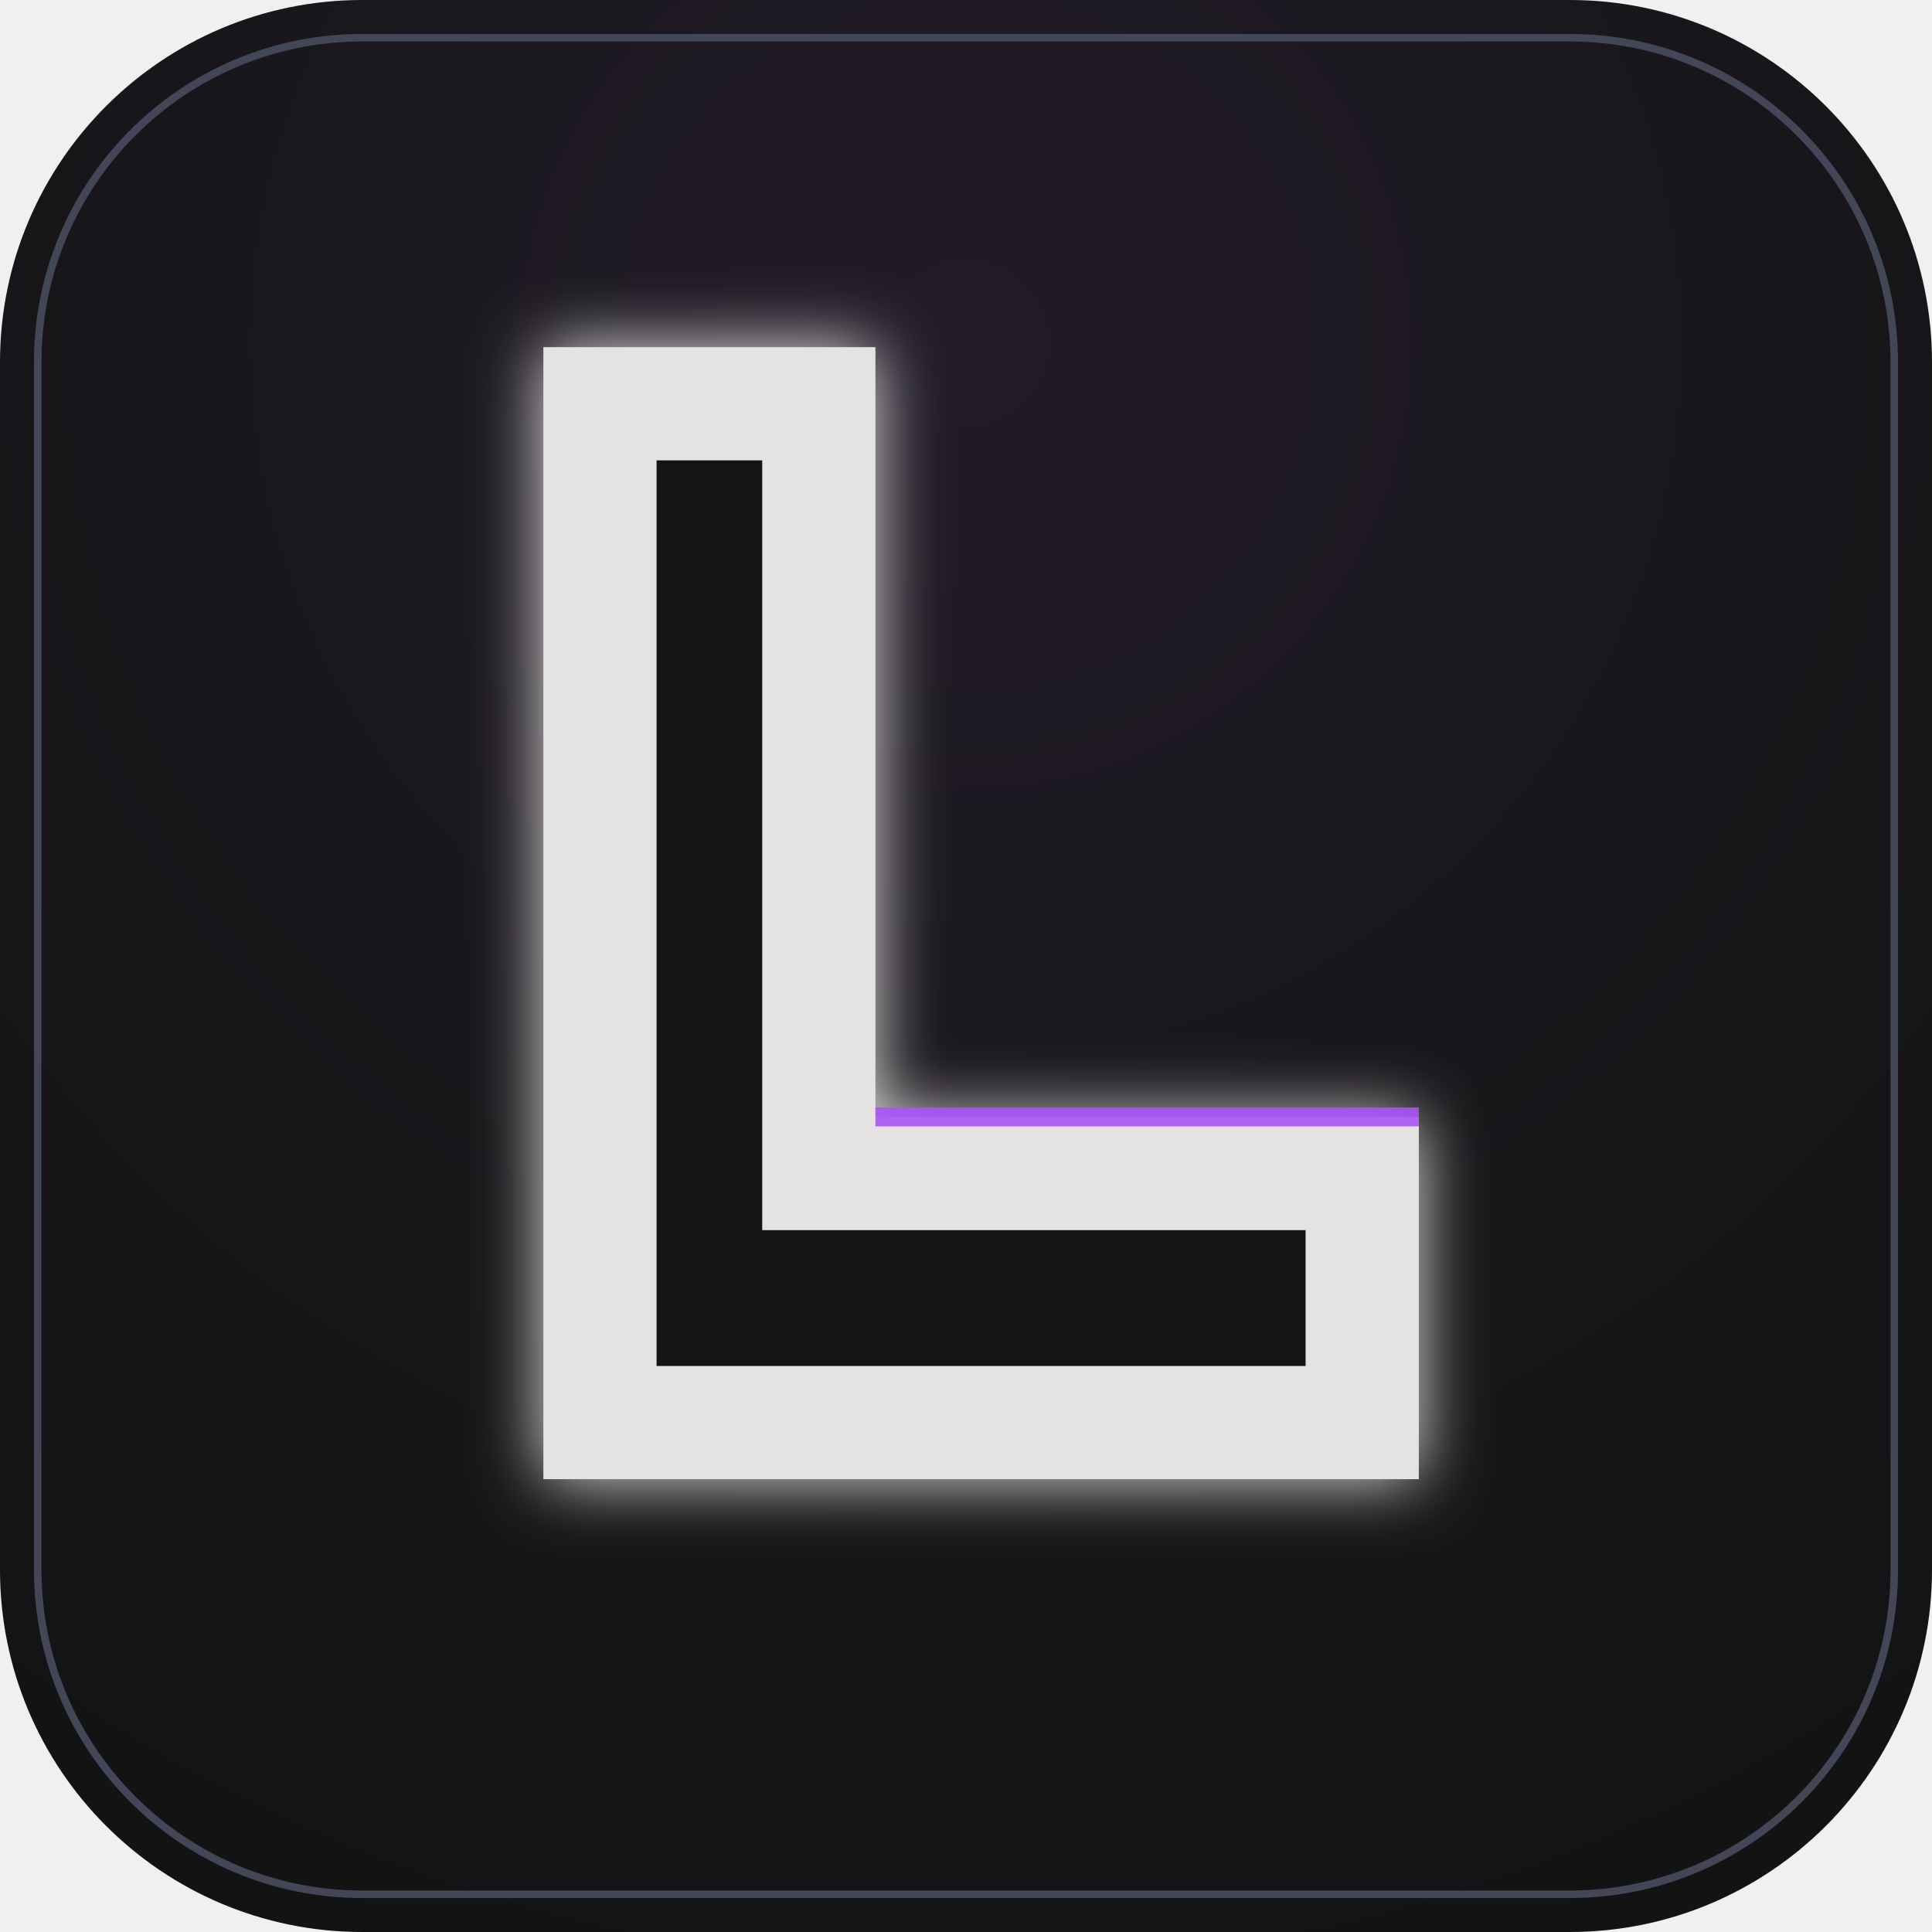
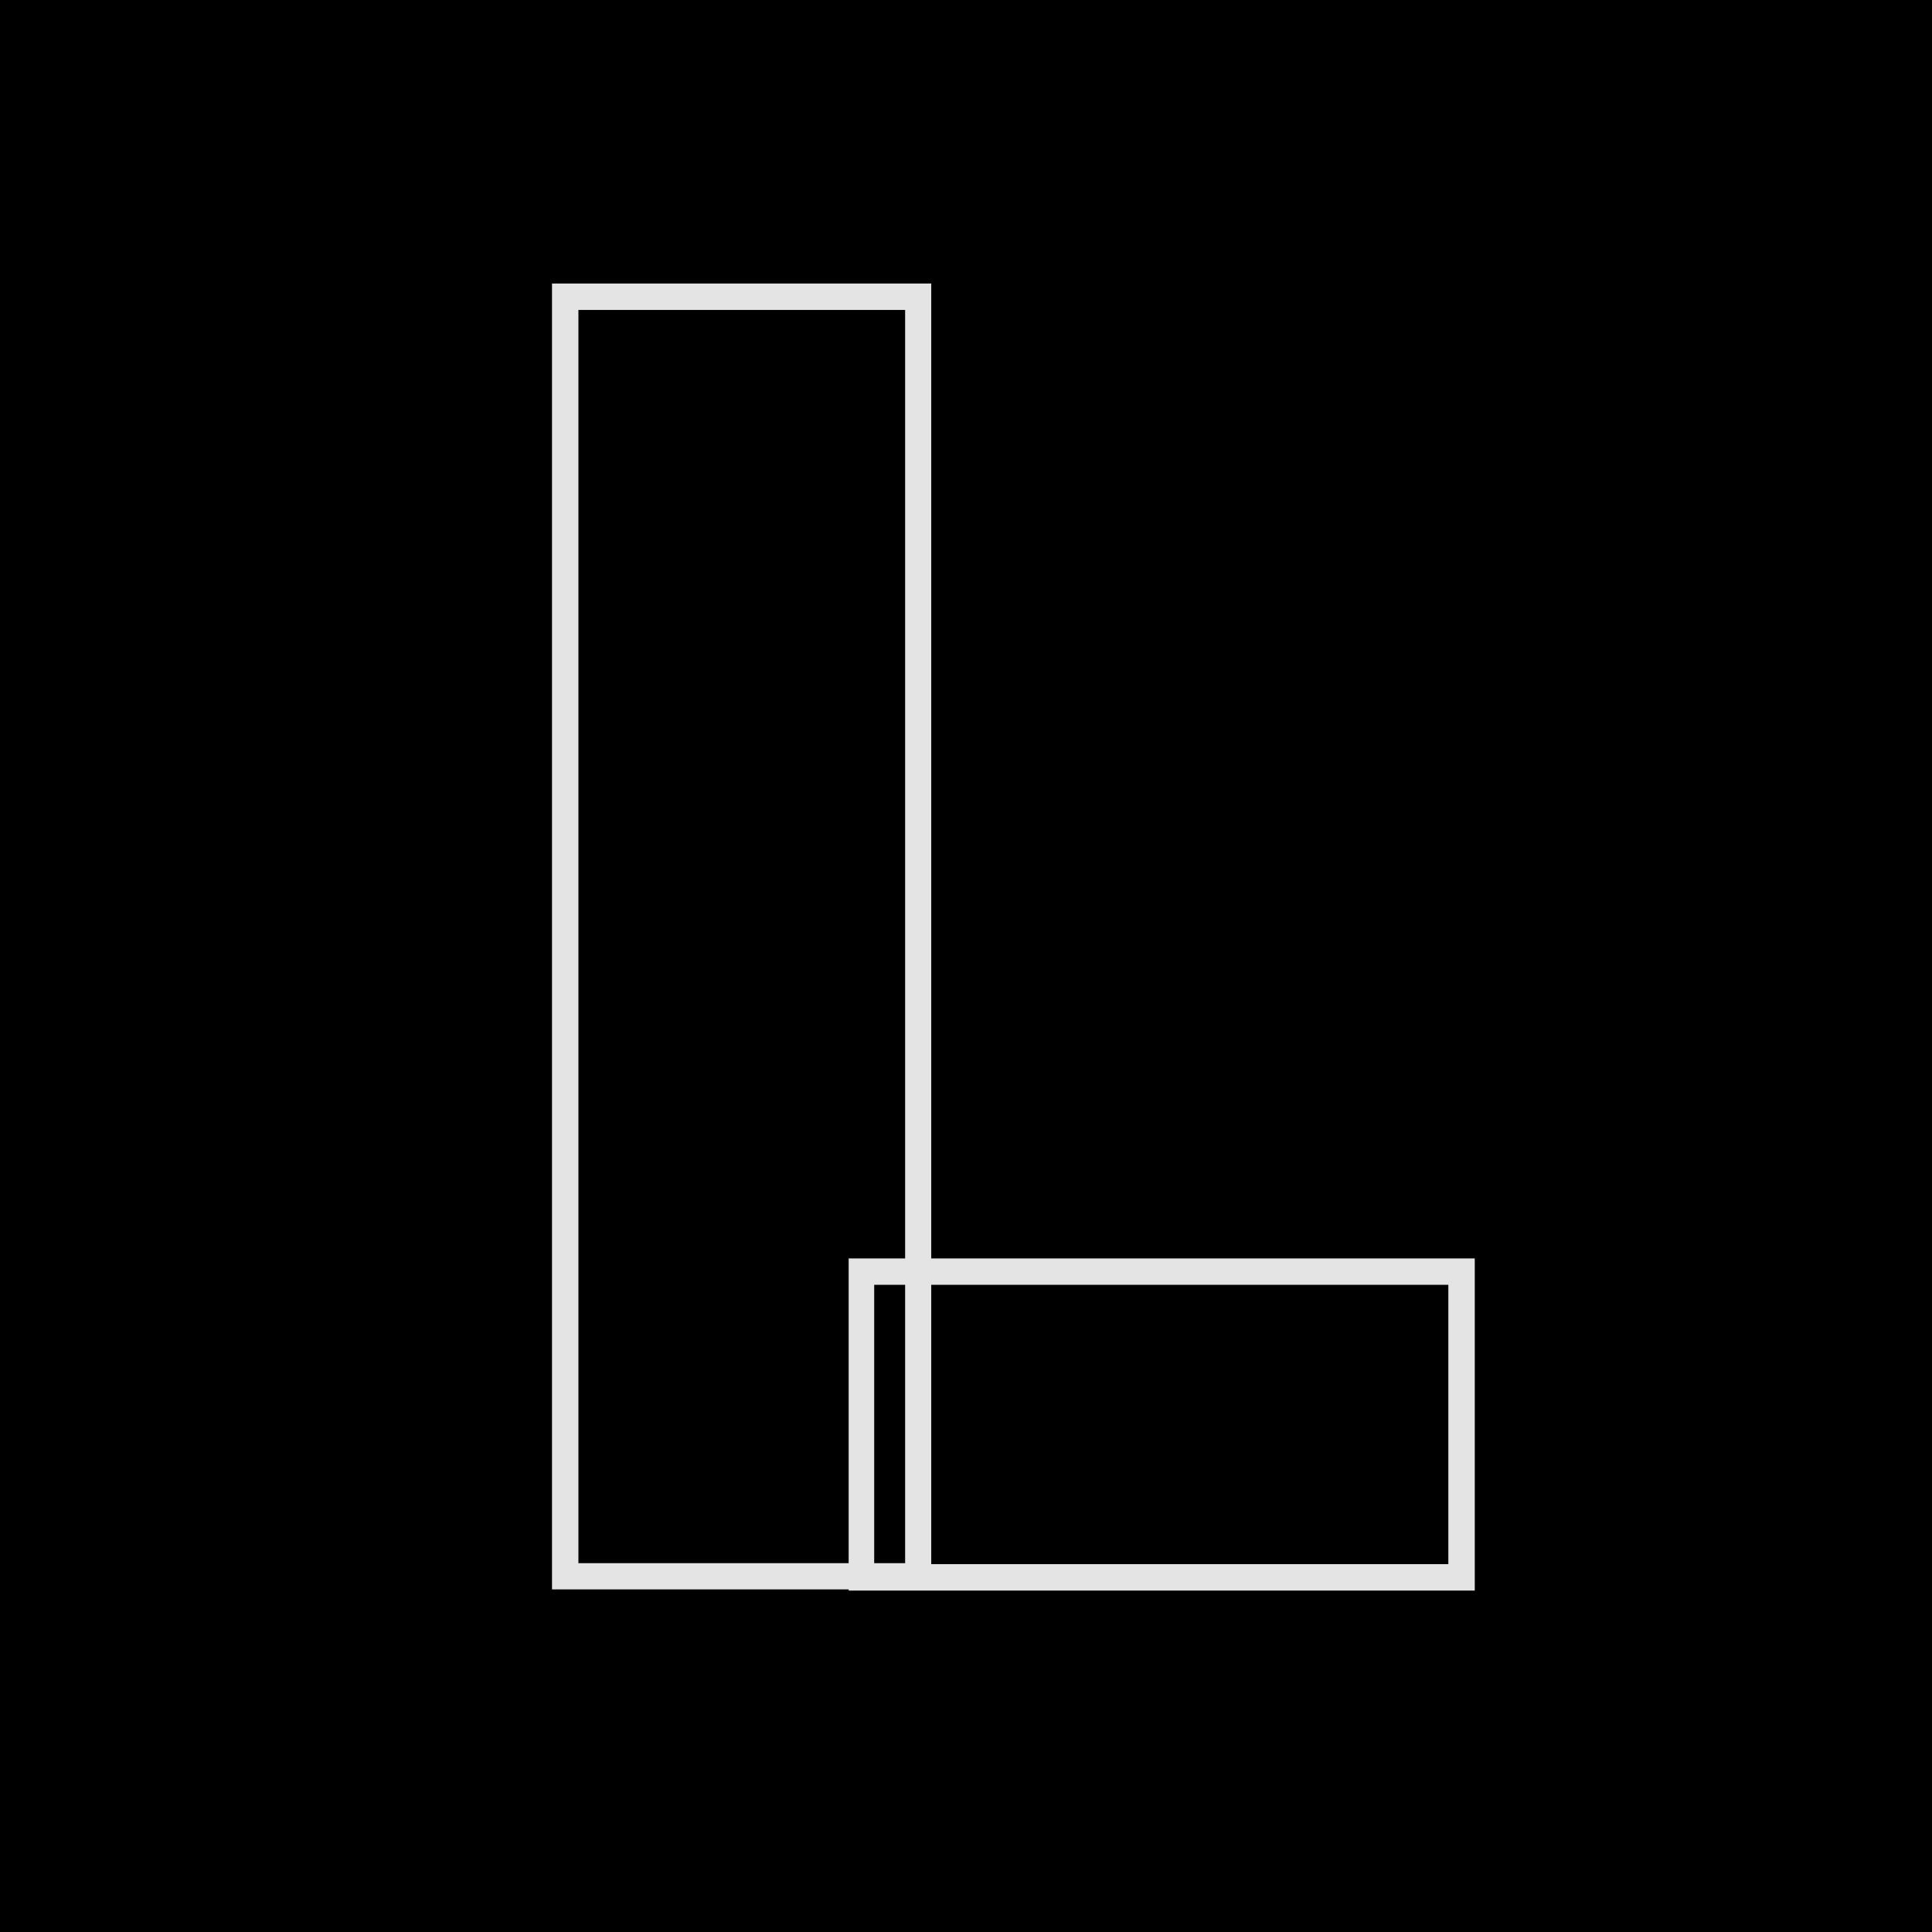
- <svg xmlns="http://www.w3.org/2000/svg" viewBox="0 0 512 512" role="img" aria-label="LAUNCHPAD">
+ <svg xmlns="http://www.w3.org/2000/svg" width="512" zoomAndPan="magnify" viewBox="0 0 384 384" height="512" preserveAspectRatio="xMidYMid meet" version="1.0">
  <defs>
-     <radialGradient id="background" cx="50%" cy="18%" r="88%">
-       <stop offset="0" stop-color="#211b28" />
-       <stop offset="0.58" stop-color="#171518" />
-       <stop offset="1" stop-color="#131314" />
-     </radialGradient>
-     <filter id="glow" x="-30%" y="-30%" width="160%" height="160%">
-       <feGaussianBlur stdDeviation="9" result="blur" />
-       <feMerge>
-         <feMergeNode in="blur" />
-         <feMergeNode in="SourceGraphic" />
-       </feMerge>
-     </filter>
+     <clipPath id="16cd4e0f67">
+       <path d="M 21.715 22.352 L 97.09 22.352 L 97.09 281.906 L 21.715 281.906 Z M 21.715 22.352 " clip-rule="nonzero" />
+     </clipPath>
+     <clipPath id="a2ec69458d">
+       <path d="M 80.676 216.117 L 205.121 216.117 L 205.121 282.141 L 80.676 282.141 Z M 80.676 216.117 " clip-rule="nonzero" />
+     </clipPath>
+     <clipPath id="179b09fa03">
+       <rect x="0" width="227" y="0" height="305" />
+     </clipPath>
  </defs>
-   <rect width="512" height="512" rx="96" fill="url(#background)" />
-   <rect x="10" y="10" width="492" height="492" rx="86" fill="none" stroke="#424656" stroke-width="2" />
-   <path d="M144 92H232V296H376V392H144Z" fill="#e5e2e3" filter="url(#glow)" />
-   <path d="M174 122H202V326H346V362H174Z" fill="#151416" />
-   <path d="M232 296H376" fill="none" stroke="#a855f7" stroke-width="5" opacity="0.9" />
+   <rect x="-38.4" width="460.8" fill="#ffffff" y="-38.4" height="460.8" fill-opacity="1" />
+   <rect x="-38.4" width="460.8" fill="#000000" y="-38.4" height="460.8" fill-opacity="1" />
+   <g transform="matrix(1, 0, 0, 1, 88, 34)">
+     <g clip-path="url(#179b09fa03)">
+       <g clip-path="url(#16cd4e0f67)">
+         <path stroke-linecap="butt" transform="matrix(0.355556, 0, 0, 0.355556, 21.71359, 22.35119)" fill="none" stroke-linejoin="miter" d="M 0.004 0.001 L 212.172 0.001 L 212.172 730.098 L 0.004 730.098 Z M 0.004 0.001 " stroke="#e4e4e4" stroke-width="29.531" stroke-opacity="1" stroke-miterlimit="4" />
+       </g>
+       <g clip-path="url(#a2ec69458d)">
+         <path stroke-linecap="butt" transform="matrix(0, 0.355556, -0.355556, 0, 205.1197, 216.1166)" fill="none" stroke-linejoin="miter" d="M 0.002 -0.004 L 185.693 -0.004 L 185.693 350.482 L 0.002 350.482 Z M 0.002 -0.004 " stroke="#e4e4e4" stroke-width="29.531" stroke-opacity="1" stroke-miterlimit="4" />
+       </g>
+     </g>
+   </g>
</svg>
